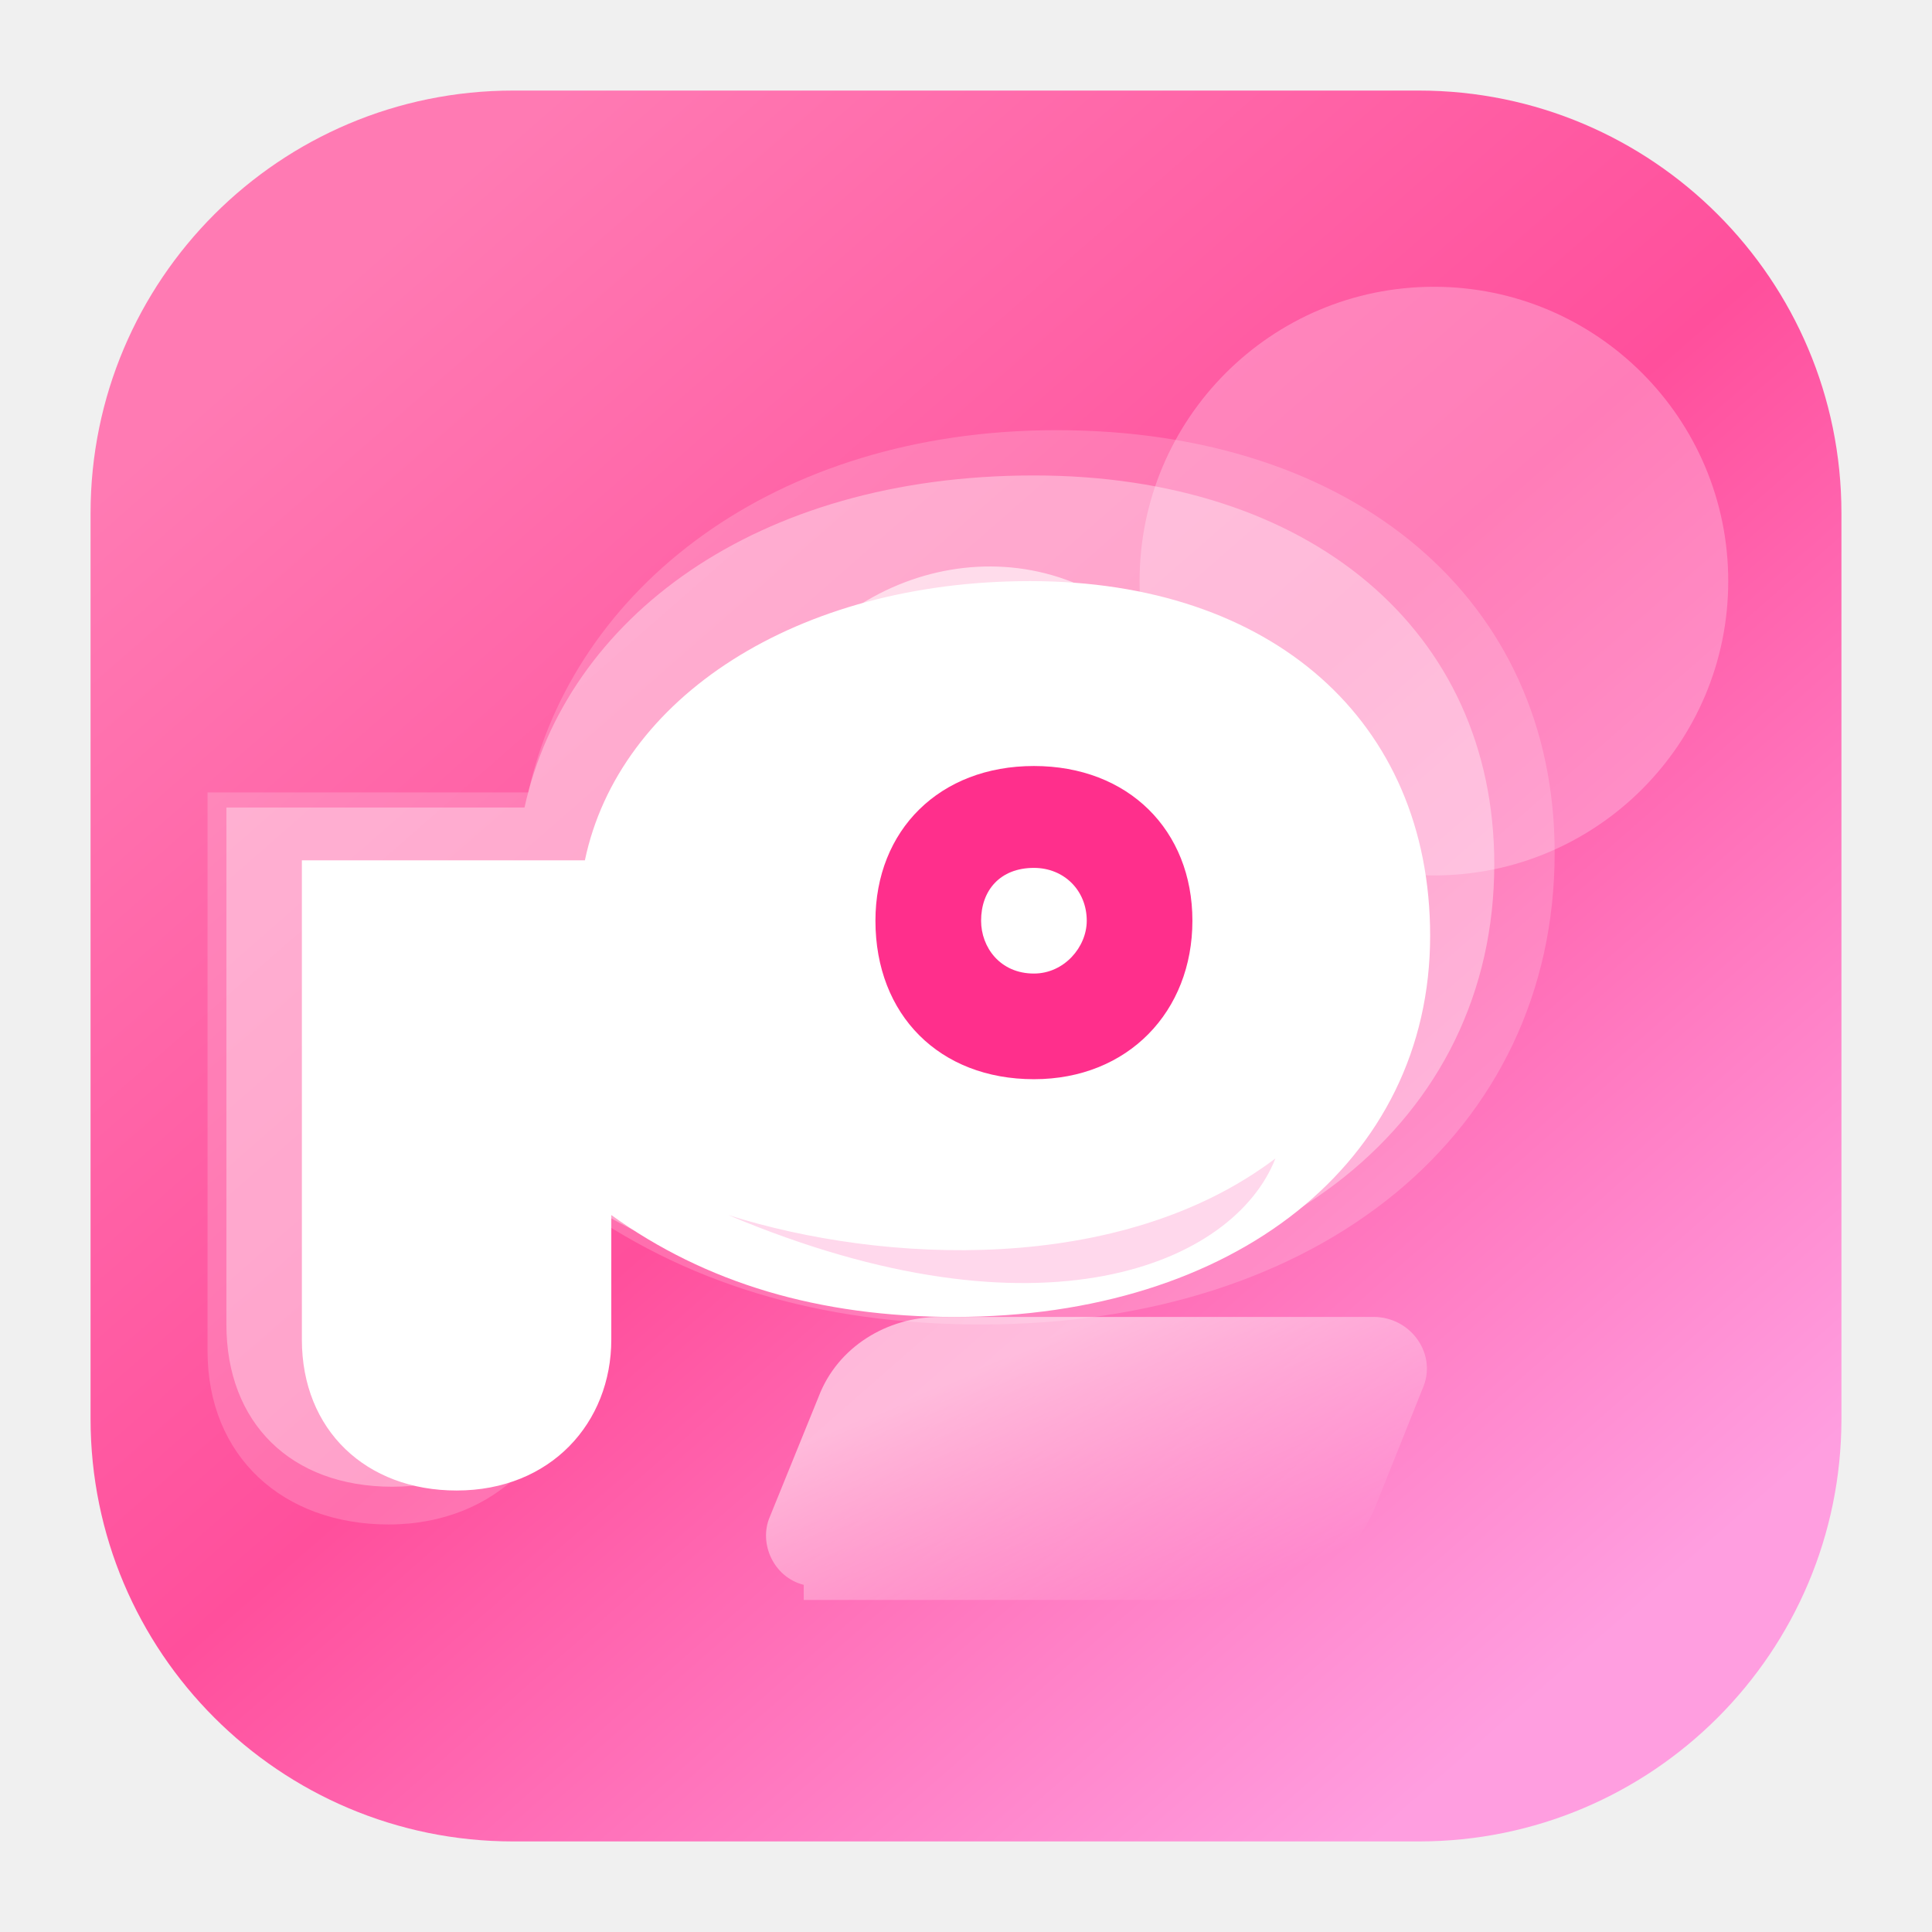
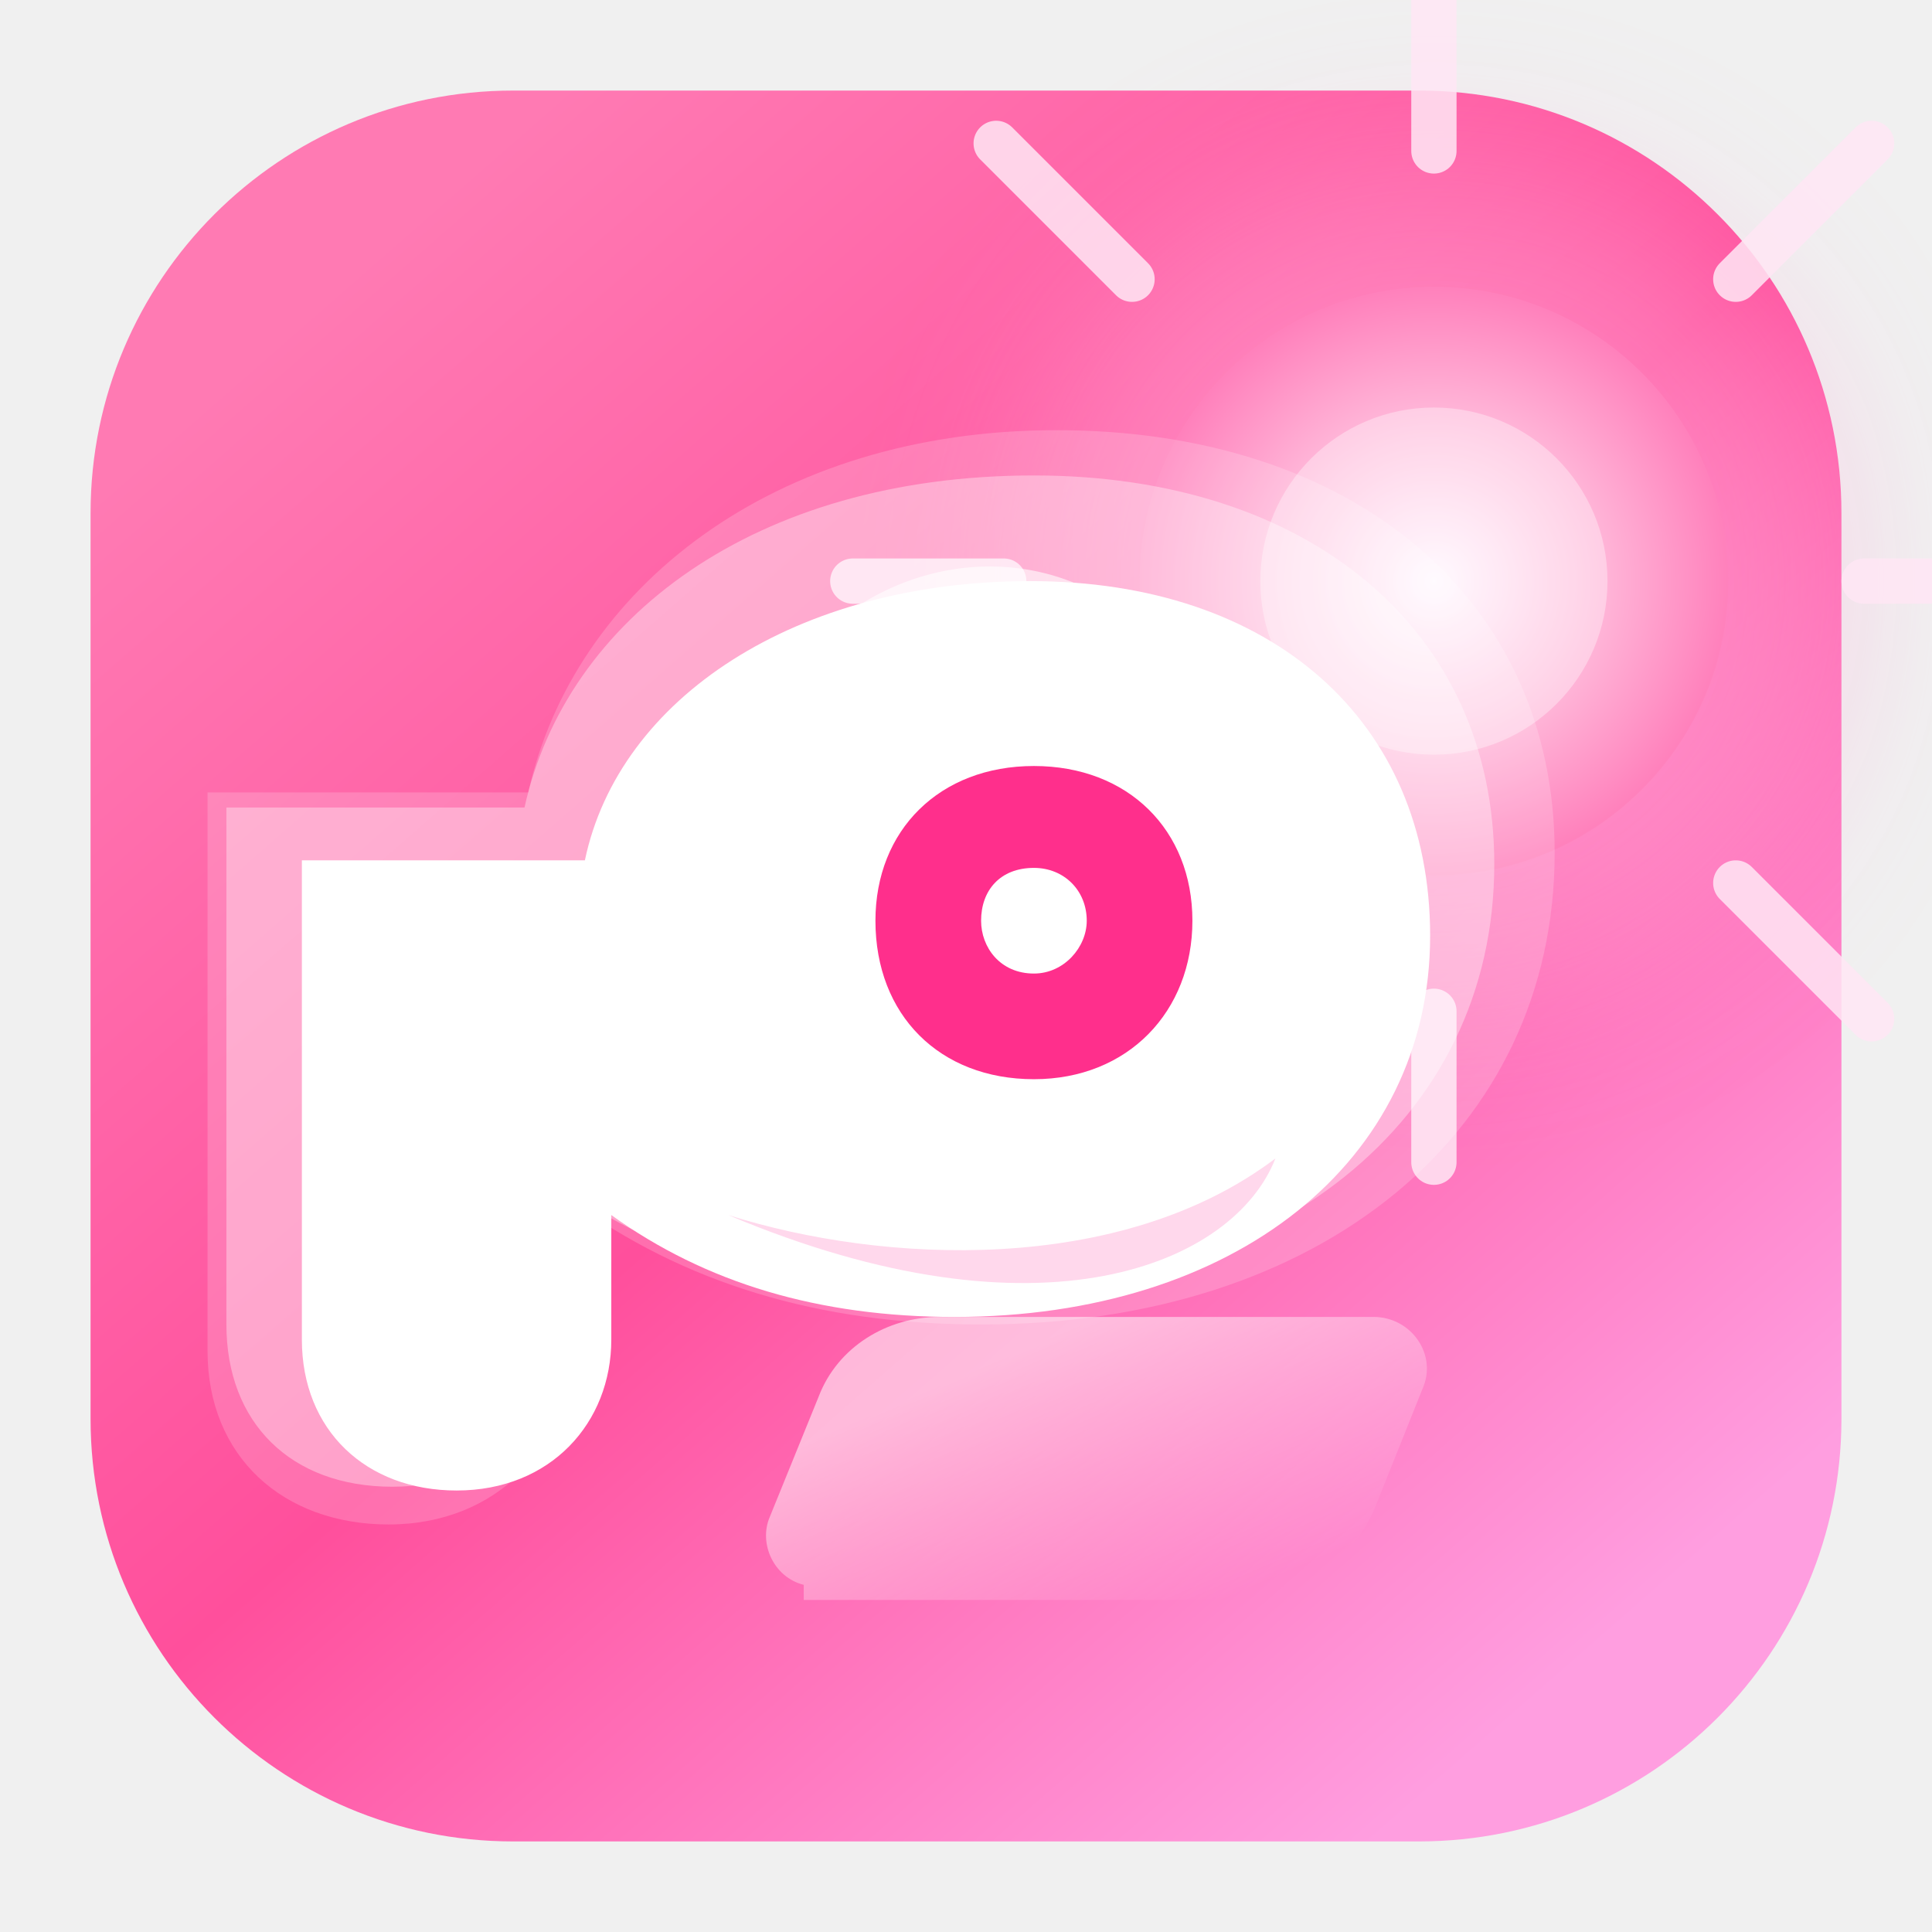
<svg xmlns="http://www.w3.org/2000/svg" viewBox="0 0 512 512" role="img" aria-label="Camisol logo">
  <defs>
    <linearGradient id="bg" x1="15%" y1="10%" x2="85%" y2="90%">
      <stop offset="0%" stop-color="#ff7ab3" />
      <stop offset="50%" stop-color="#ff4f9c" />
      <stop offset="100%" stop-color="#ff9ee0" />
    </linearGradient>
    <linearGradient id="glow" x1="30%" y1="20%" x2="90%" y2="80%">
      <stop offset="0%" stop-color="#ffffff" stop-opacity="0.55" />
      <stop offset="100%" stop-color="#ffffff" stop-opacity="0" />
    </linearGradient>
+     <radialGradient id="sun-core" cx="50%" cy="50%" r="55%">
+       <stop offset="0%" stop-color="#fff7ff" />
+       <stop offset="45%" stop-color="#ffbfdd" />
+       <stop offset="100%" stop-color="#ff74b5" />
+     </radialGradient>
+     <radialGradient id="sun-aura" cx="50%" cy="50%" r="80%">
+       <stop offset="0%" stop-color="#ffd8f2" stop-opacity="0.65" />
+       <stop offset="100%" stop-color="#ff8bc6" stop-opacity="0" />
+     </radialGradient>
+     <filter id="sun-soft" x="-40%" y="-40%" width="180%" height="180%">
+       <feGaussianBlur stdDeviation="18" />
+     </filter>
  </defs>
  <rect x="24" y="24" width="464" height="464" rx="112" fill="url(#bg)" />
-   <circle cx="380" cy="154" r="78" fill="#ffd1ec" opacity="0.35" />
+   <g transform="translate(380 154)">
+     <circle r="118" fill="url(#sun-aura)" filter="url(#sun-soft)" />
+     <g stroke="#ffe6f5" stroke-width="12" stroke-linecap="round" opacity="0.85">
+       <line x1="0" y1="-114" x2="0" y2="-154" />
+       <line x1="0" y1="114" x2="0" y2="154" />
+       <line x1="-114" y1="0" x2="-154" y2="0" />
+       <line x1="114" y1="0" x2="154" y2="0" />
+       <line x1="80" y1="-80" x2="116" y2="-116" />
+       <line x1="-80" y1="-80" x2="-116" y2="-116" />
+       <line x1="80" y1="80" x2="116" y2="116" />
+       <line x1="-80" y1="80" x2="-116" y2="116" />
+     </g>
+     <circle r="78" fill="url(#sun-core)" />
+     <circle r="46" fill="#ffffff" opacity="0.35" />
+   </g>
  <path d="M140 210c12-54 65-96 140-96 79 0 132 45 132 112 0 74-62 125-152 125-43 0-79-11-109-33v40c0 25-19 46-48 46-28 0-48-18-48-46V210h85z" fill="#fff" opacity="0.18" />
  <path d="M139 214c11-50 61-88 135-88 73 0 122 41 122 103 0 68-58 115-145 115-41 0-75-10-103-30v37c0 24-17 43-44 43s-44-17-44-43V214h79z" fill="#fff" opacity="0.35" />
  <path d="M155 228c9-43 56-74 118-74 64 0 106 37 106 94 0 60-52 101-126 101-36 0-66-9-91-27v33c0 22-16 40-41 40-24 0-41-16-41-40V228h75z" fill="#fff" />
  <path d="M214 172c27-30 78-32 103 12-35-15-64-12-103-12z" fill="#ffffff" opacity="0.6" />
  <path d="M193 322c41 13 104 16 145-15-11 28-62 50-145 15z" fill="#ffcee7" opacity="0.8" />
  <path d="M232 244c0-24 17-41 42-41s42 17 42 41-17 42-42 42-42-17-42-42zm28 0c0 7 5 14 14 14 8 0 14-7 14-14 0-8-6-14-14-14-9 0-14 6-14 14z" fill="#ff2f8c" />
  <path d="M213 420c-8-2-12-11-9-18l13-32c5-13 18-21 32-21h115c10 0 17 10 13 19l-12 30c-6 16-21 26-38 26H213z" fill="url(#glow)" />
</svg>
